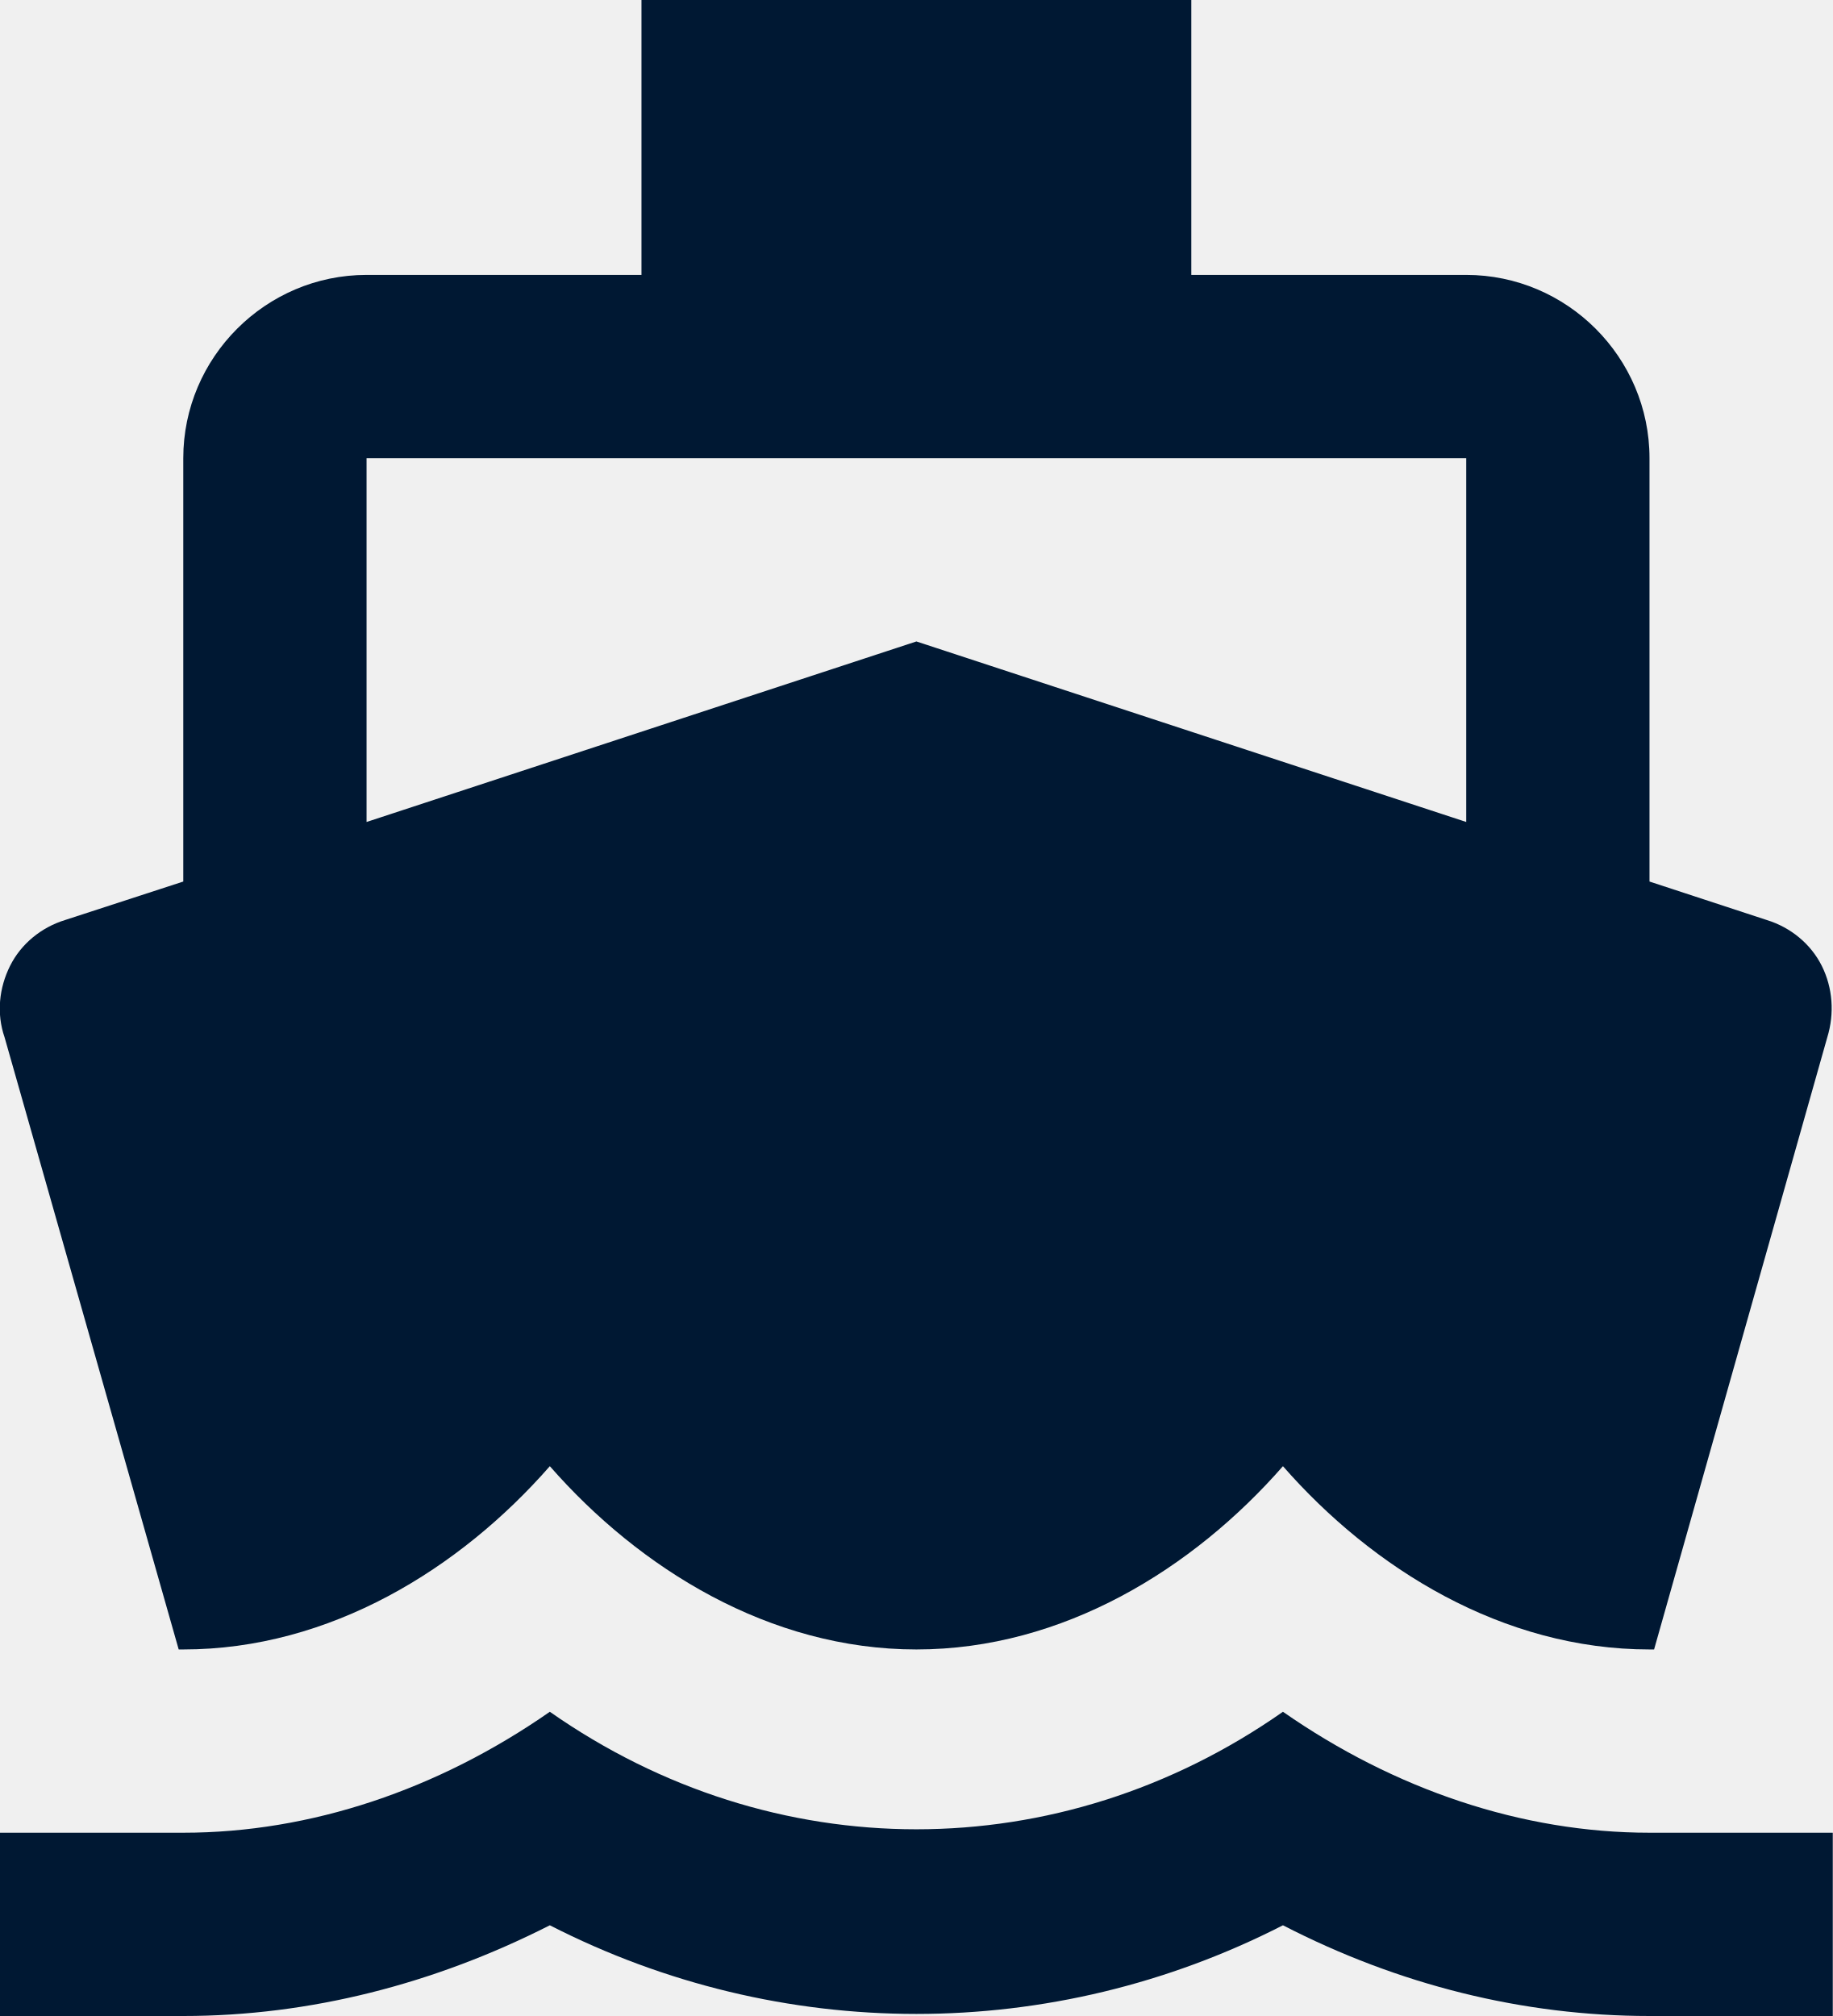
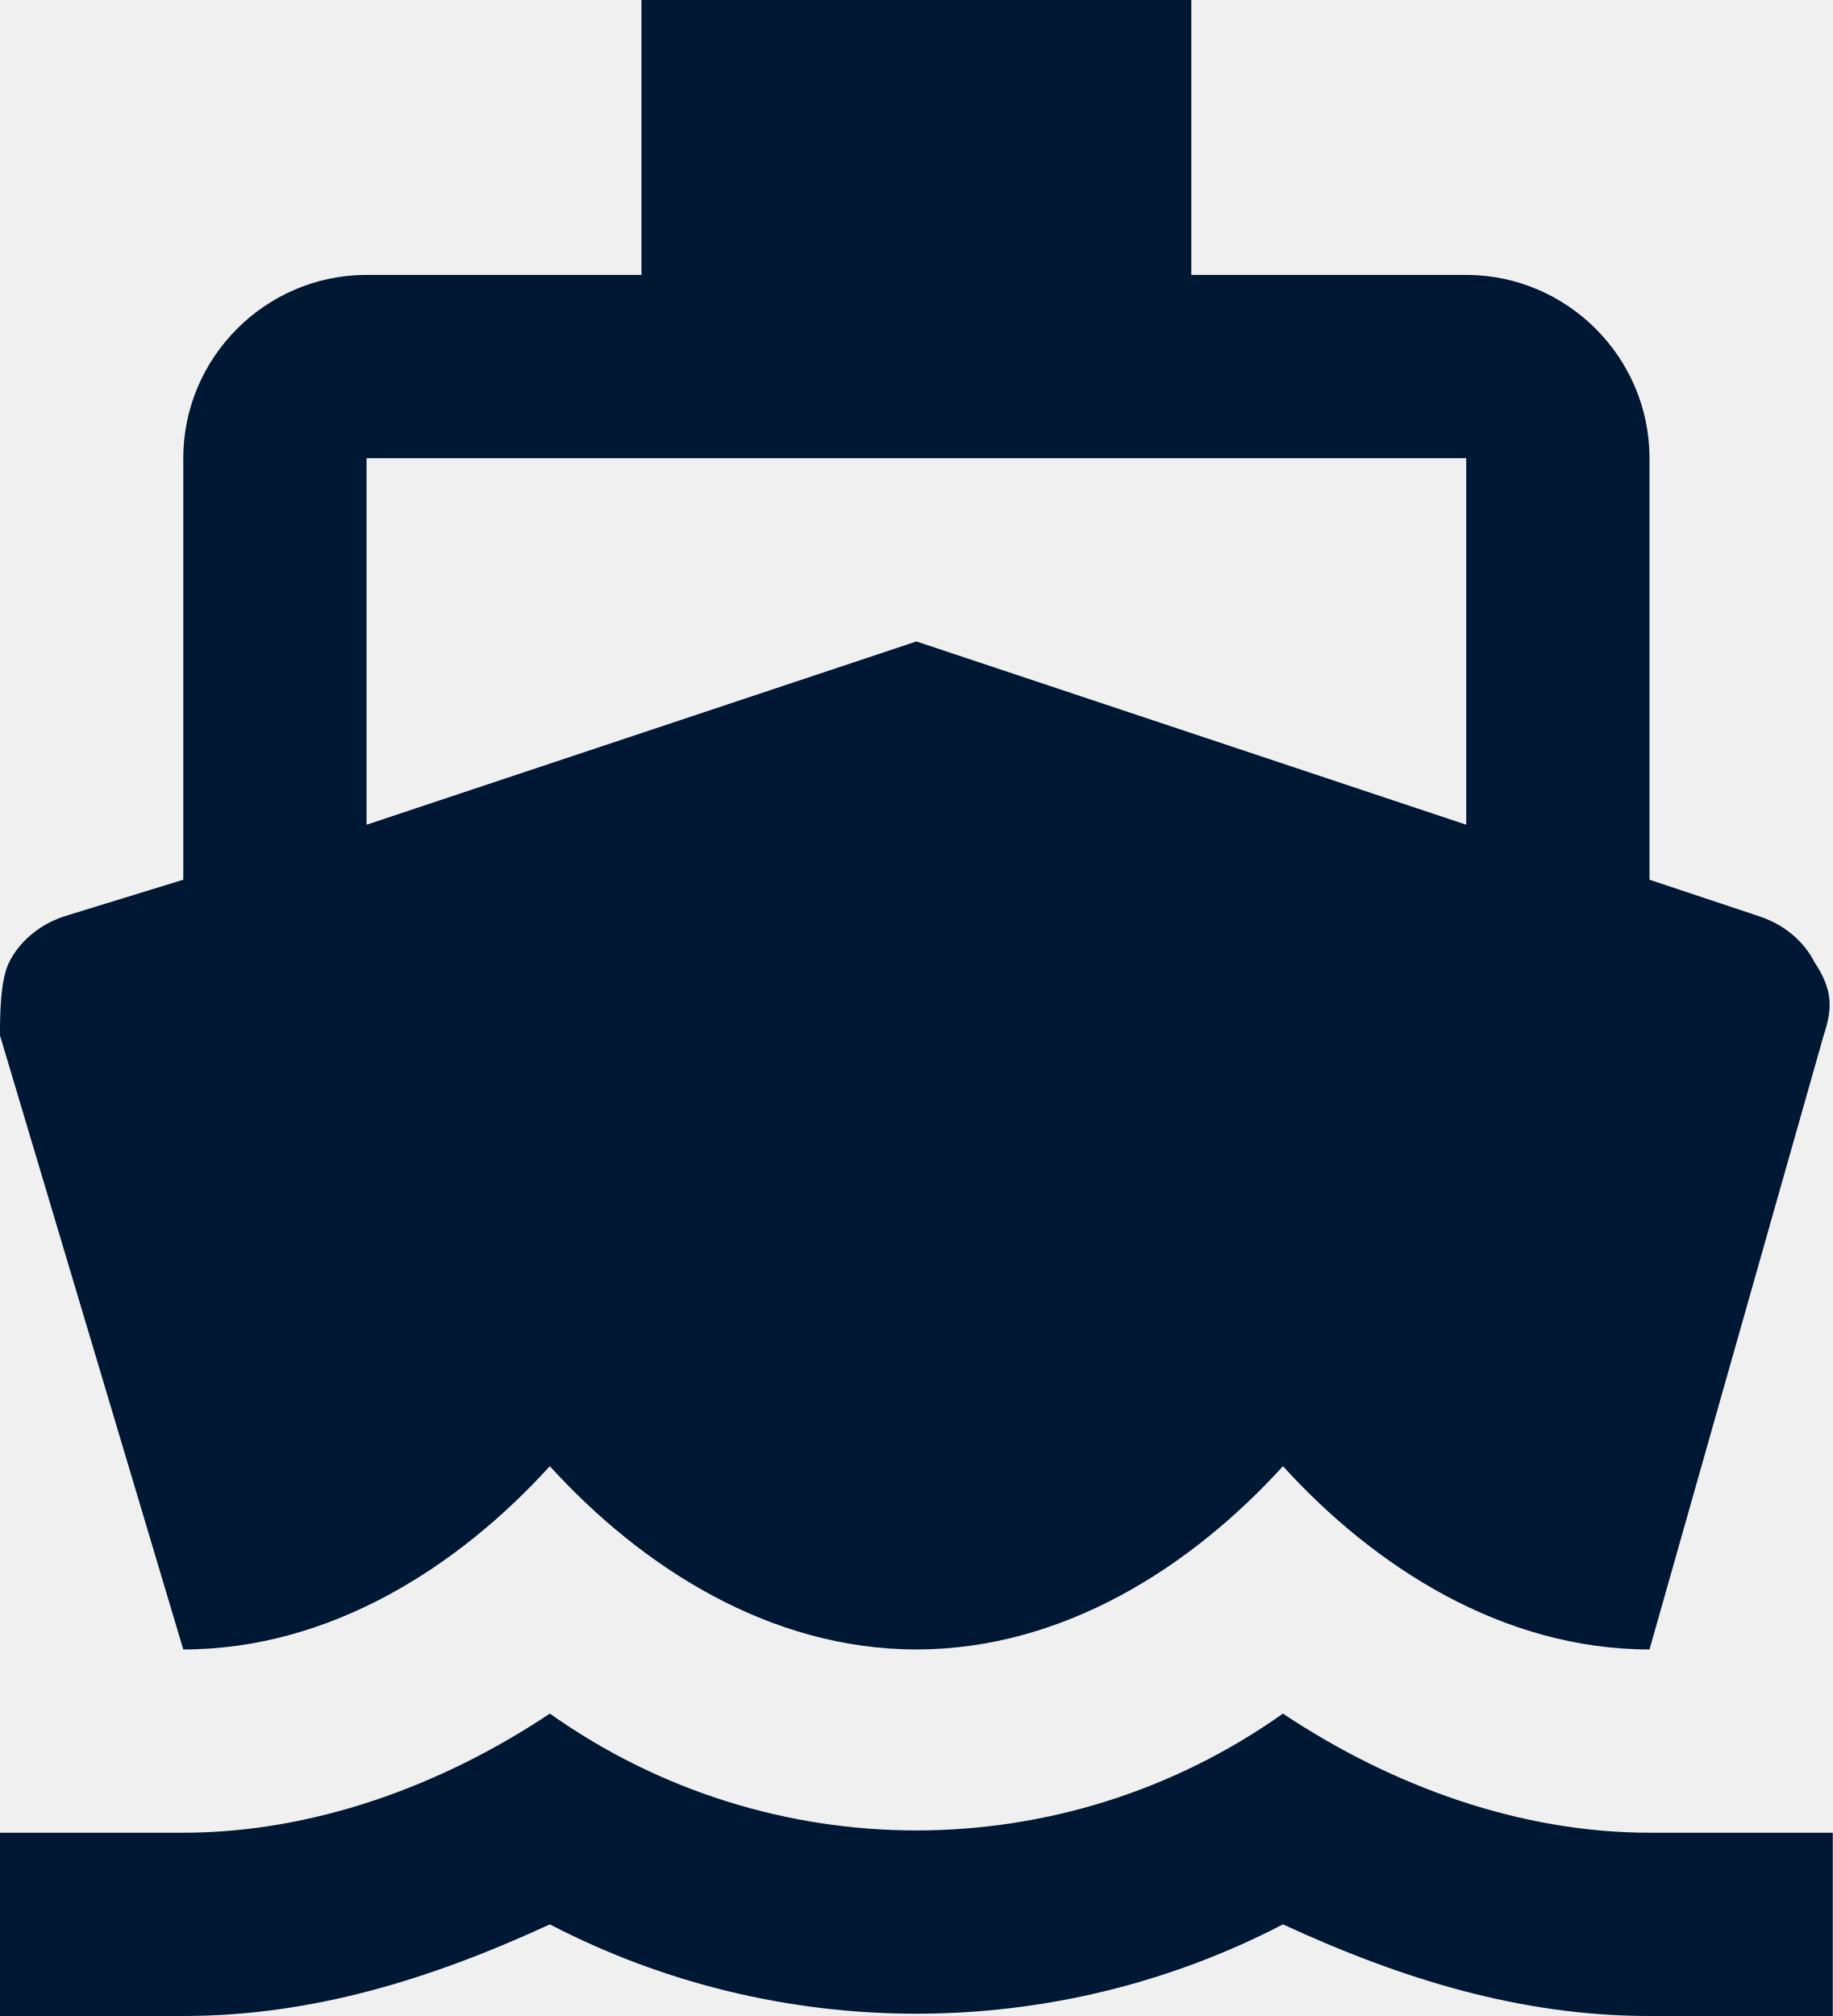
- <svg xmlns="http://www.w3.org/2000/svg" xmlns:xlink="http://www.w3.org/1999/xlink" width="20px" height="22px" viewBox="0 0 20 22" version="1.1">
-   <defs>
-     <path d="M19,20 C17.61,20 16.22,19.53 15,18.68 C12.56,20.39 9.44,20.39 7,18.68 C5.78,19.53 4.39,20 3,20 L1,20 L1,22 L3,22 C4.38,22 5.74,21.65 7,21.01 C9.52,22.3 12.48,22.3 15,21.01 C16.26,21.66 17.62,22 19,22 L21,22 L21,20 L19,20 Z M2.95,18 L3,18 C4.6,18 6.02,17.12 7,16 C7.98,17.12 9.4,18 11,18 C12.6,18 14.02,17.12 15,16 C15.98,17.12 17.4,18 19,18 L19.05,18 L20.94,11.32 C21.02,11.06 21,10.78 20.88,10.54 C20.76,10.3 20.54,10.12 20.28,10.04 L19,9.62 L19,5 C19,3.9 18.1,3 17,3 L14,3 L14,0 L8,0 L8,3 L5,3 C3.9,3 3,3.9 3,5 L3,9.62 L1.71,10.04 C1.45,10.12 1.23,10.3 1.11,10.54 C0.99,10.78 0.96,11.06 1.05,11.32 L2.95,18 Z M5,5 L17,5 L17,8.97 L11,7 L5,8.97 L5,5 Z" id="path-1" />
-   </defs>
-   <g id="Icons" stroke="none" stroke-width="1" fill="none" fill-rule="evenodd">
-     <g id="product-/-cruise" transform="translate(-2, -1)">
-       <g id="cruise">
-         <g id="Icon-🎨" transform="translate(1, 1)">
-           <mask id="mask-2" fill="white">
-             <use xlink:href="#path-1" />
-           </mask>
-           <use id="Mask" fill="#001833" fill-rule="nonzero" xlink:href="#path-1" />
-         </g>
-       </g>
-     </g>
-   </g>
+ <svg xmlns="http://www.w3.org/2000/svg" version="1.1" id="Layer_1" x="0px" y="0px" viewBox="0 0 20 22" style="enable-background:new 0 0 20 22;" xml:space="preserve">
+   <style type="text/css">
+ 	.st0{fill:#001833;}
+ </style>
+   <path id="path-1_1_" class="st0" d="M18,20c-1.4,0-2.8-0.5-4-1.3c-2.4,1.7-5.6,1.7-8,0C4.8,19.5,3.4,20,2,20H0v2h2  c1.4,0,2.7-0.4,4-1c2.5,1.3,5.5,1.3,8,0c1.3,0.6,2.6,1,4,1h2v-2H18z M2,18L2,18C3.6,18,5,17.1,6,16c1,1.1,2.4,2,4,2s3-0.9,4-2  c1,1.1,2.4,2,4,2h0l1.9-6.7c0.1-0.3,0.1-0.5-0.1-0.8c-0.1-0.2-0.3-0.4-0.6-0.5L18,9.6V5c0-1.1-0.9-2-2-2h-3V0H7v3H4C2.9,3,2,3.9,2,5  v4.6L0.7,10c-0.3,0.1-0.5,0.3-0.6,0.5S0,11.1,0,11.3L2,18z M4,5h12v4l-6-2L4,9V5z" />
</svg>
